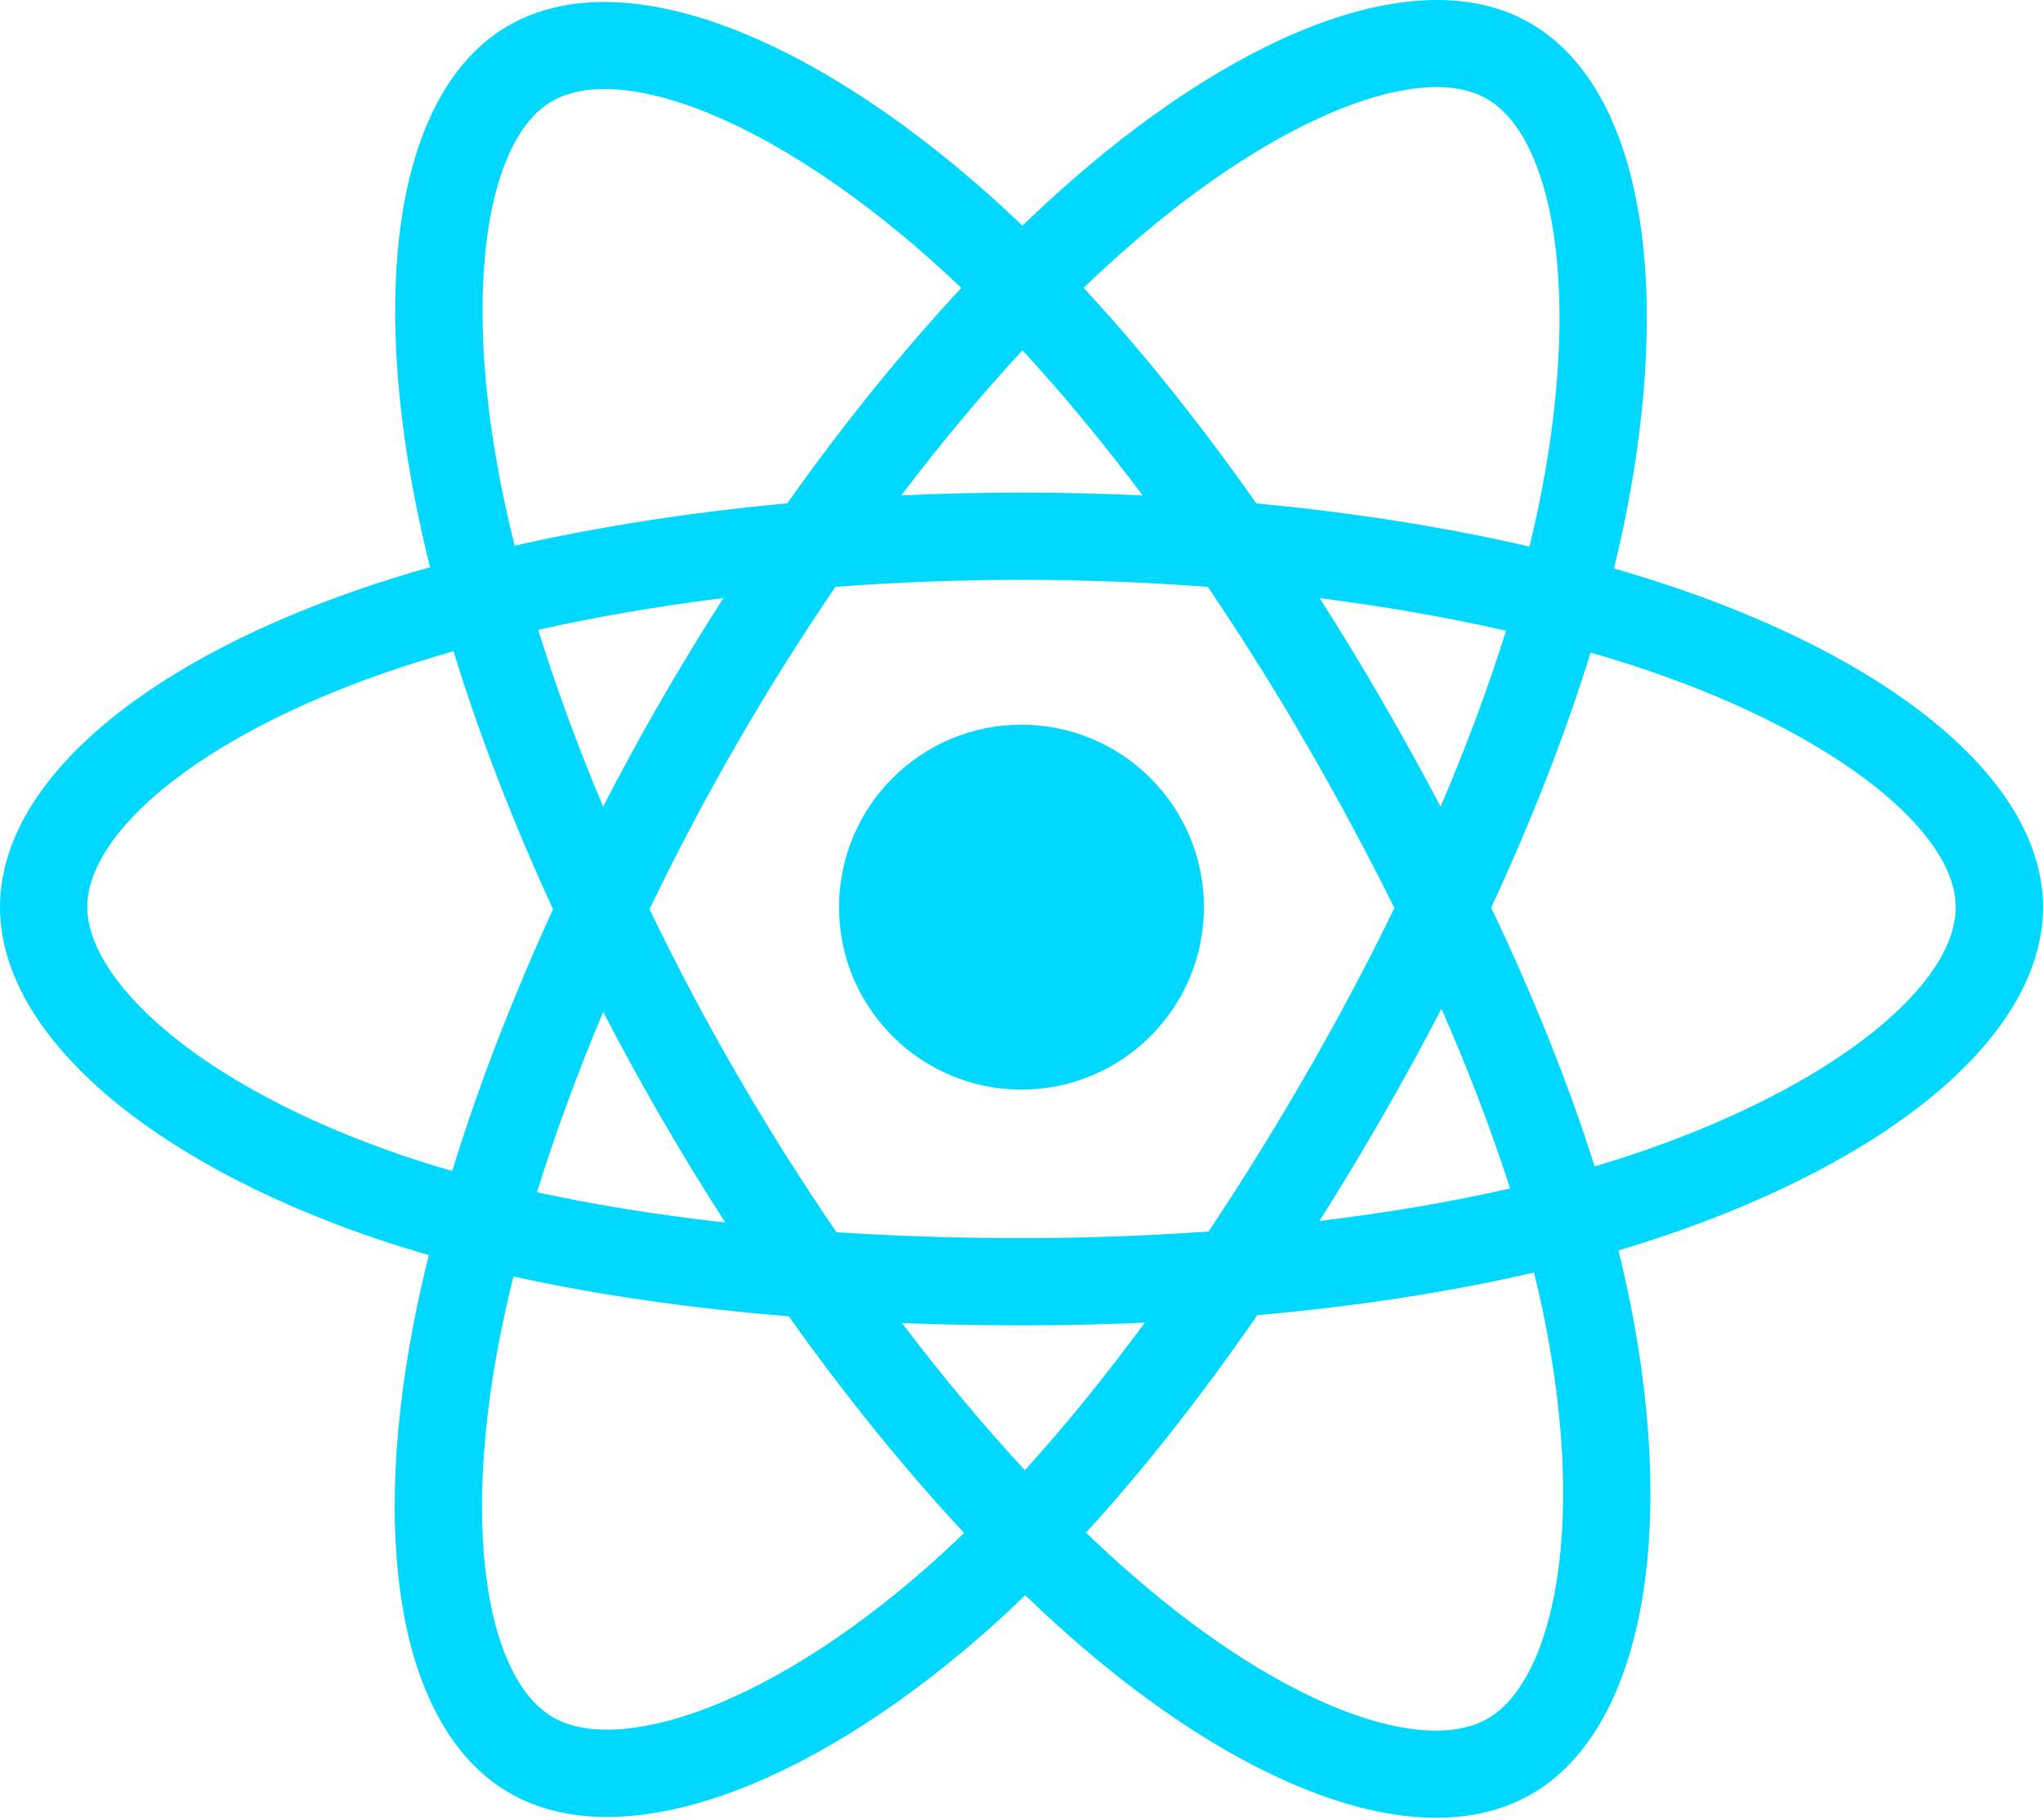
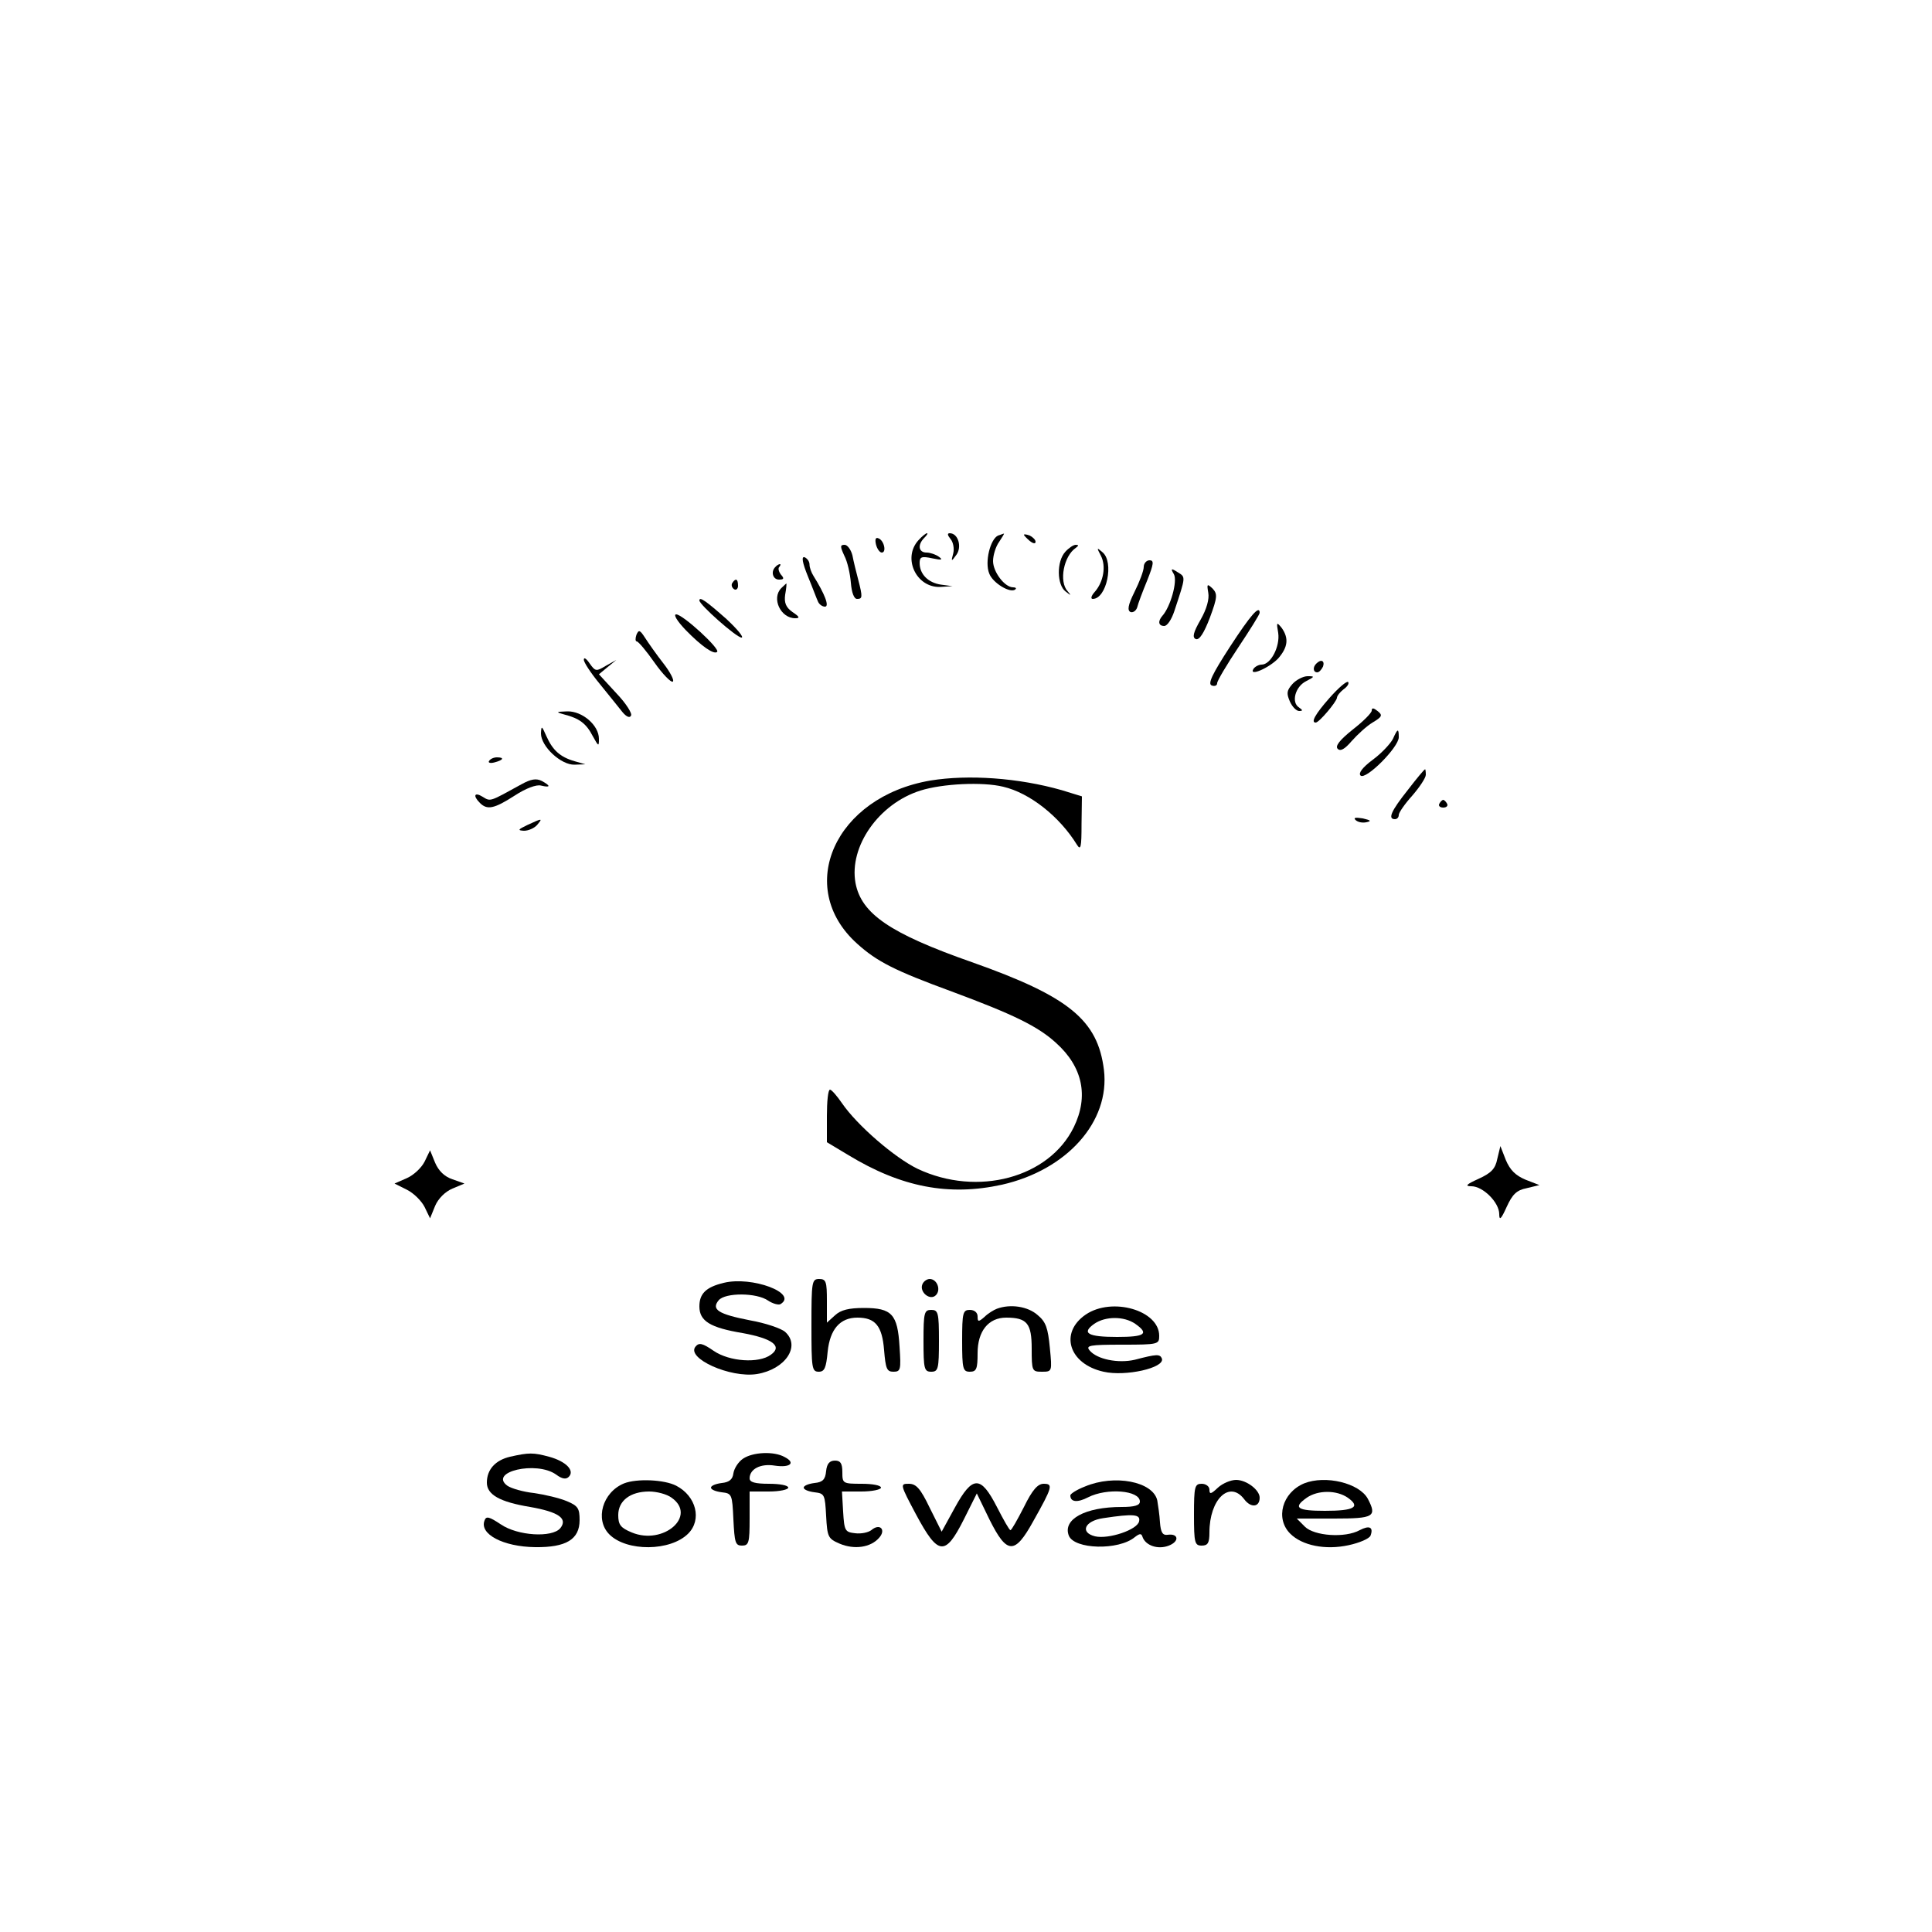
- <svg xmlns="http://www.w3.org/2000/svg" aria-hidden="true" role="img" class="iconify iconify--logos" width="35.93" height="32" preserveAspectRatio="xMidYMid meet" viewBox="0 0 256 228">
-   <path fill="#00D8FF" d="M210.483 73.824a171.49 171.49 0 0 0-8.24-2.597c.465-1.9.893-3.777 1.273-5.621c6.238-30.281 2.16-54.676-11.769-62.708c-13.355-7.7-35.196.329-57.254 19.526a171.23 171.23 0 0 0-6.375 5.848a155.866 155.866 0 0 0-4.241-3.917C100.759 3.829 77.587-4.822 63.673 3.233C50.33 10.957 46.379 33.89 51.995 62.588a170.974 170.974 0 0 0 1.892 8.48c-3.28.932-6.445 1.924-9.474 2.98C17.309 83.498 0 98.307 0 113.668c0 15.865 18.582 31.778 46.812 41.427a145.52 145.52 0 0 0 6.921 2.165a167.467 167.467 0 0 0-2.01 9.138c-5.354 28.2-1.173 50.591 12.134 58.266c13.744 7.926 36.812-.22 59.273-19.855a145.567 145.567 0 0 0 5.342-4.923a168.064 168.064 0 0 0 6.92 6.314c21.758 18.722 43.246 26.282 56.54 18.586c13.731-7.949 18.194-32.003 12.4-61.268a145.016 145.016 0 0 0-1.535-6.842c1.62-.48 3.21-.974 4.76-1.488c29.348-9.723 48.443-25.443 48.443-41.52c0-15.417-17.868-30.326-45.517-39.844Zm-6.365 70.984c-1.4.463-2.836.91-4.3 1.345c-3.24-10.257-7.612-21.163-12.963-32.432c5.106-11 9.31-21.767 12.459-31.957c2.619.758 5.16 1.557 7.61 2.4c23.69 8.156 38.14 20.213 38.14 29.504c0 9.896-15.606 22.743-40.946 31.14Zm-10.514 20.834c2.562 12.94 2.927 24.64 1.23 33.787c-1.524 8.219-4.59 13.698-8.382 15.893c-8.067 4.67-25.32-1.4-43.927-17.412a156.726 156.726 0 0 1-6.437-5.87c7.214-7.889 14.423-17.06 21.459-27.246c12.376-1.098 24.068-2.894 34.671-5.345a134.17 134.17 0 0 1 1.386 6.193ZM87.276 214.515c-7.882 2.783-14.16 2.863-17.955.675c-8.075-4.657-11.432-22.636-6.853-46.752a156.923 156.923 0 0 1 1.869-8.499c10.486 2.32 22.093 3.988 34.498 4.994c7.084 9.967 14.501 19.128 21.976 27.15a134.668 134.668 0 0 1-4.877 4.492c-9.933 8.682-19.886 14.842-28.658 17.94ZM50.35 144.747c-12.483-4.267-22.792-9.812-29.858-15.863c-6.35-5.437-9.555-10.836-9.555-15.216c0-9.322 13.897-21.212 37.076-29.293c2.813-.98 5.757-1.905 8.812-2.773c3.204 10.42 7.406 21.315 12.477 32.332c-5.137 11.18-9.399 22.249-12.634 32.792a134.718 134.718 0 0 1-6.318-1.979Zm12.378-84.26c-4.811-24.587-1.616-43.134 6.425-47.789c8.564-4.958 27.502 2.111 47.463 19.835a144.318 144.318 0 0 1 3.841 3.545c-7.438 7.987-14.787 17.08-21.808 26.988c-12.04 1.116-23.565 2.908-34.161 5.309a160.342 160.342 0 0 1-1.76-7.887Zm110.427 27.268a347.8 347.8 0 0 0-7.785-12.803c8.168 1.033 15.994 2.404 23.343 4.08c-2.206 7.072-4.956 14.465-8.193 22.045a381.151 381.151 0 0 0-7.365-13.322Zm-45.032-43.861c5.044 5.465 10.096 11.566 15.065 18.186a322.04 322.04 0 0 0-30.257-.006c4.974-6.559 10.069-12.652 15.192-18.18ZM82.802 87.83a323.167 323.167 0 0 0-7.227 13.238c-3.184-7.553-5.909-14.98-8.134-22.152c7.304-1.634 15.093-2.97 23.209-3.984a321.524 321.524 0 0 0-7.848 12.897Zm8.081 65.352c-8.385-.936-16.291-2.203-23.593-3.793c2.26-7.3 5.045-14.885 8.298-22.6a321.187 321.187 0 0 0 7.257 13.246c2.594 4.48 5.28 8.868 8.038 13.147Zm37.542 31.03c-5.184-5.592-10.354-11.779-15.403-18.433c4.902.192 9.899.29 14.978.29c5.218 0 10.376-.117 15.453-.343c-4.985 6.774-10.018 12.97-15.028 18.486Zm52.198-57.817c3.422 7.8 6.306 15.345 8.596 22.52c-7.422 1.694-15.436 3.058-23.88 4.071a382.417 382.417 0 0 0 7.859-13.026a347.403 347.403 0 0 0 7.425-13.565Zm-16.898 8.101a358.557 358.557 0 0 1-12.281 19.815a329.4 329.4 0 0 1-23.444.823c-7.967 0-15.716-.248-23.178-.732a310.202 310.202 0 0 1-12.513-19.846h.001a307.41 307.41 0 0 1-10.923-20.627a310.278 310.278 0 0 1 10.89-20.637l-.001.001a307.318 307.318 0 0 1 12.413-19.761c7.613-.576 15.42-.876 23.31-.876H128c7.926 0 15.743.303 23.354.883a329.357 329.357 0 0 1 12.335 19.695a358.489 358.489 0 0 1 11.036 20.54a329.472 329.472 0 0 1-11 20.722Zm22.56-122.124c8.572 4.944 11.906 24.881 6.52 51.026c-.344 1.668-.73 3.367-1.15 5.09c-10.622-2.452-22.155-4.275-34.23-5.408c-7.034-10.017-14.323-19.124-21.64-27.008a160.789 160.789 0 0 1 5.888-5.4c18.9-16.447 36.564-22.941 44.612-18.3ZM128 90.808c12.625 0 22.86 10.235 22.86 22.86s-10.235 22.86-22.86 22.86s-22.86-10.235-22.86-22.86s10.235-22.86 22.86-22.86Z" />
+ <svg xmlns="http://www.w3.org/2000/svg" version="1.0" width="500pt" height="500pt" viewBox="0 0 500 500" preserveAspectRatio="xMidYMid meet">
+   <g transform="translate(0,500) scale(0.1,-0.1)" fill="#000000" stroke="none">
+     <path d="M2377 3602 c-42 -46 -6 -123 56 -121 l32 2 -30 4 c-33 5 -55 27 -55 56 0 16 5 18 33 12 24 -5 28 -4 17 4 -8 6 -23 11 -32 11 -21 0 -24 20 -6 38 7 7 10 12 7 12 -3 0 -13 -8 -22 -18z" />
+     <path d="M2460 3605 c7 -8 10 -25 7 -37 -6 -22 -5 -22 8 -4 15 20 5 56 -17 56 -7 0 -6 -5 2 -15z" />
+     <path d="M2583 3614 c-20 -9 -35 -68 -23 -98 9 -25 56 -53 68 -41 3 3 0 5 -6 5 -22 0 -52 40 -52 68 0 15 7 38 16 50 8 12 14 22 12 21 -2 0 -8 -3 -15 -5z" />
+     <path d="M2650 3616 c0 -2 7 -9 15 -16 9 -7 15 -8 15 -2 0 5 -7 12 -15 16 -8 3 -15 4 -15 2z" />
+     <path d="M2267 3591 c3 -12 10 -21 15 -21 13 0 6 32 -9 37 -7 3 -9 -3 -6 -16z" />
+     <path d="M2185 3562 c8 -15 15 -46 17 -70 2 -25 8 -42 16 -42 14 0 15 4 3 50 -5 19 -12 47 -15 63 -4 15 -13 27 -20 27 -12 0 -12 -4 -1 -28z" />
+     <path d="M2757 3572 c-23 -25 -22 -86 1 -103 14 -11 15 -11 5 1 -23 25 -10 91 21 112 8 6 8 8 0 8 -6 0 -18 -8 -27 -18z" />
+     <path d="M2849 3562 c14 -27 7 -68 -16 -94 -9 -10 -11 -18 -5 -18 36 0 56 96 25 121 -15 13 -15 12 -4 -9z" />
+     <path d="M2091 3508 c12 -29 23 -59 26 -65 3 -7 11 -13 18 -13 12 0 0 32 -30 80 -5 8 -10 21 -10 29 0 8 -6 16 -13 19 -8 2 -6 -13 9 -50z" />
+     <path d="M2960 3533 c0 -10 -11 -39 -24 -65 -17 -34 -19 -48 -10 -52 6 -2 14 3 17 12 2 9 14 41 26 70 17 43 18 52 6 52 -8 0 -15 -8 -15 -17z" />
+     <path d="M2007 3533 c-13 -12 -7 -33 9 -33 13 0 14 3 5 13 -6 8 -8 17 -4 20 3 4 4 7 1 7 -2 0 -8 -3 -11 -7z" />
+     <path d="M3038 3514 c10 -18 -9 -85 -30 -108 -12 -14 -10 -26 5 -26 8 0 19 17 26 38 30 91 30 88 9 101 -17 11 -19 10 -10 -5z" />
+     <path d="M1895 3491 c-3 -5 -1 -12 5 -16 5 -3 10 1 10 9 0 18 -6 21 -15 7z" />
+     <path d="M2022 3478 c-26 -26 -2 -78 36 -78 13 0 11 4 -7 16 -17 12 -22 24 -19 45 3 16 4 29 3 29 0 0 -6 -5 -13 -12z" />
+     <path d="M3127 3466 c3 -16 -4 -42 -20 -70 -19 -33 -22 -46 -12 -50 9 -3 21 16 36 55 20 54 20 62 7 76 -14 13 -15 12 -11 -11z" />
+     <path d="M1810 3446 c0 -11 96 -96 109 -96 7 0 -10 21 -39 48 -52 46 -70 59 -70 48z" />
+     <path d="M3183 3326 c-46 -71 -58 -96 -47 -100 8 -3 14 0 14 6 0 6 25 48 55 93 30 45 55 85 55 89 0 21 -23 -5 -77 -88z" />
+     <path d="M1775 3369 c41 -42 73 -64 81 -56 8 8 -89 97 -106 97 -8 0 2 -17 25 -41z" />
+     <path d="M3308 3362 c5 -35 -19 -82 -43 -82 -7 0 -17 -5 -21 -11 -13 -21 40 2 64 27 25 29 28 52 9 79 -13 16 -14 15 -9 -13z" />
+     <path d="M1647 3357 c-3 -9 -3 -17 1 -17 4 0 25 -25 46 -55 21 -30 43 -52 47 -49 5 2 -6 24 -24 47 -18 23 -39 53 -48 67 -13 20 -16 21 -22 7z" />
+     <path d="M1511 3293 c-1 -6 18 -35 42 -64 23 -28 49 -61 58 -72 10 -12 19 -16 22 -9 4 5 -13 32 -38 58 l-45 49 23 19 22 18 -27 -15 c-25 -15 -27 -15 -42 6 -8 12 -15 17 -15 10z" />
+     <path d="M3407 3283 c-10 -9 -9 -23 2 -23 5 0 11 7 15 15 5 15 -5 20 -17 8z" />
+     <path d="M3345 3230 c-15 -17 -16 -24 -7 -45 6 -14 17 -25 24 -25 10 0 10 2 0 9 -21 13 -10 54 18 68 23 12 23 13 4 13 -11 0 -29 -9 -39 -20z" />
+     <path d="M3441 3194 c-38 -43 -49 -64 -36 -64 9 0 54 54 55 64 0 5 8 15 17 22 10 7 15 15 12 19 -4 3 -25 -15 -48 -41z" />
+     <path d="M3550 3161 c0 -6 -22 -28 -49 -49 -35 -28 -46 -43 -39 -50 7 -7 18 -1 36 20 15 17 39 39 54 48 25 15 27 19 13 30 -10 8 -15 9 -15 1z" />
+     <path d="M1460 3151 c39 -10 57 -23 74 -56 15 -27 16 -28 16 -7 0 35 -43 72 -82 71 -30 -1 -30 -2 -8 -8z" />
+     <path d="M1400 3102 c0 -34 52 -82 87 -81 l28 1 -28 8 c-38 11 -57 29 -73 65 -12 27 -13 28 -14 7z" />
+     <path d="M3605 3088 c-6 -12 -29 -37 -52 -54 -27 -20 -38 -35 -32 -41 13 -13 99 73 99 99 0 24 -3 23 -15 -4z" />
+     <path d="M1266 3031 c-4 -5 3 -7 14 -4 23 6 26 13 6 13 -8 0 -17 -4 -20 -9z" />
+     <path d="M3643 2955 c-43 -54 -52 -75 -33 -75 6 0 10 5 10 11 0 6 16 29 35 50 19 22 35 46 35 54 0 8 -1 15 -2 14 -2 0 -22 -24 -45 -54z" />
+     <path d="M1349 2970 c-82 -45 -79 -45 -100 -32 -21 13 -26 3 -7 -16 19 -19 37 -15 90 19 29 19 56 29 68 26 25 -6 26 -1 2 12 -14 7 -28 5 -53 -9z" />
+     <path d="M2408 2980 c-247 -42 -352 -276 -190 -422 52 -47 98 -70 245 -124 159 -59 223 -90 270 -133 69 -62 85 -138 46 -218 -64 -131 -249 -181 -404 -108 -60 29 -157 113 -196 170 -13 19 -27 35 -31 35 -5 0 -8 -31 -8 -68 l0 -68 55 -33 c138 -84 261 -107 398 -77 168 38 280 163 264 297 -16 129 -90 190 -342 279 -211 74 -286 125 -301 205 -17 94 60 205 168 239 57 18 161 23 214 10 69 -16 146 -77 191 -150 10 -16 12 -7 12 53 l1 72 -52 16 c-112 32 -242 41 -340 25z" />
+     <path d="M3725 2920 c-3 -5 1 -10 10 -10 9 0 13 5 10 10 -3 6 -8 10 -10 10 -2 0 -7 -4 -10 -10z" />
+     <path d="M3508 2878 c6 -6 18 -8 28 -6 14 3 12 5 -9 10 -19 3 -25 2 -19 -4z" />
+     <path d="M1365 2865 c-25 -12 -26 -14 -9 -15 12 0 27 7 34 15 15 18 14 18 -25 0z" />
+     <path d="M3875 2001 c-5 -26 -16 -37 -49 -52 -31 -14 -36 -19 -18 -19 30 0 72 -42 72 -72 0 -18 5 -13 19 18 15 33 26 44 52 49 l33 8 -36 14 c-26 11 -40 25 -51 51 l-14 36 -8 -33z" />
+     <path d="M1099 1994 c-8 -16 -28 -35 -46 -43 l-32 -14 32 -16 c18 -9 38 -29 46 -45 l14 -29 13 32 c8 19 26 37 45 45 l31 13 -31 11 c-21 7 -36 22 -45 43 l-13 32 -14 -29z" />
+     <path d="M1873 1680 c-46 -11 -63 -28 -63 -61 0 -38 28 -55 112 -69 77 -14 104 -34 73 -56 -31 -23 -107 -18 -148 10 -29 20 -38 22 -47 11 -25 -30 90 -82 159 -71 73 12 114 72 73 109 -10 9 -51 23 -91 30 -82 16 -101 28 -81 52 17 20 98 20 128 -1 12 -8 27 -12 32 -9 46 28 -74 73 -147 55z" />
+     <path d="M2100 1570 c0 -111 1 -120 19 -120 15 0 19 10 23 52 6 58 32 88 77 88 46 0 64 -21 69 -84 4 -48 7 -56 24 -56 19 0 20 5 16 65 -5 84 -20 100 -92 100 -39 0 -60 -5 -75 -19 l-21 -19 0 56 c0 50 -2 57 -20 57 -19 0 -20 -7 -20 -120z" />
+     <path d="M2387 1676 c-8 -20 20 -43 35 -28 14 14 3 42 -16 42 -7 0 -16 -6 -19 -14z" />
+     <path d="M2580 1613 c-8 -3 -23 -12 -32 -21 -16 -14 -18 -13 -18 1 0 10 -8 17 -20 17 -18 0 -20 -7 -20 -80 0 -73 2 -80 20 -80 17 0 20 7 20 48 0 57 28 92 74 92 54 0 66 -15 66 -80 0 -58 1 -60 26 -60 27 0 27 0 21 62 -5 51 -10 67 -32 85 -25 22 -70 29 -105 16z" />
+     <path d="M2810 1598 c-69 -47 -44 -128 46 -148 57 -13 159 10 151 34 -5 12 -13 12 -70 -3 -43 -10 -98 1 -117 24 -11 13 0 15 84 15 94 0 96 1 96 23 0 66 -122 101 -190 55z m128 -24 c37 -26 25 -34 -47 -34 -76 0 -93 10 -59 34 29 20 77 20 106 0z" />
+     <path d="M2390 1530 c0 -73 2 -80 20 -80 18 0 20 7 20 80 0 73 -2 80 -20 80 -18 0 -20 -7 -20 -80z" />
+     <path d="M1320 1230 c-38 -9 -60 -33 -60 -67 0 -31 33 -50 112 -63 74 -13 98 -30 78 -55 -21 -25 -110 -20 -154 10 -30 20 -38 22 -42 10 -14 -35 48 -68 131 -69 80 -1 115 20 115 70 0 30 -4 37 -33 49 -19 8 -57 17 -85 21 -28 3 -59 12 -69 19 -49 36 75 65 126 29 16 -12 26 -13 33 -6 16 16 -7 40 -51 52 -41 11 -52 11 -101 0z" />
+     <path d="M1923 1225 c-12 -8 -23 -25 -25 -38 -2 -16 -11 -23 -30 -25 -16 -2 -28 -7 -28 -12 0 -5 12 -10 28 -12 26 -3 27 -5 30 -70 3 -60 5 -68 22 -68 18 0 20 7 20 70 l0 70 50 0 c28 0 50 5 50 10 0 6 -22 10 -50 10 -36 0 -50 4 -50 14 0 24 28 39 65 33 40 -6 55 7 26 22 -28 16 -83 13 -108 -4z" />
+     <path d="M2138 1193 c-2 -22 -9 -29 -30 -31 -16 -2 -28 -7 -28 -12 0 -5 12 -10 28 -12 26 -3 27 -6 30 -61 3 -55 5 -59 35 -72 38 -16 80 -10 102 15 19 21 2 39 -20 20 -8 -6 -26 -10 -42 -8 -26 3 -28 6 -31 56 l-3 52 50 0 c28 0 51 5 51 10 0 6 -22 10 -50 10 -49 0 -50 1 -50 30 0 23 -5 30 -19 30 -14 0 -21 -8 -23 -27z" />
+     <path d="M1615 1161 c-56 -23 -76 -94 -38 -132 45 -45 158 -44 204 2 36 36 21 97 -31 124 -31 16 -102 19 -135 6z m123 -37 c67 -47 -21 -124 -103 -90 -29 12 -35 20 -35 45 0 37 31 61 80 61 20 0 46 -7 58 -16z" />
+     <path d="M2808 1153 c-21 -8 -38 -19 -38 -23 0 -18 19 -19 46 -5 49 25 134 18 134 -11 0 -10 -14 -14 -47 -14 -95 0 -153 -32 -137 -74 14 -36 129 -39 171 -4 13 10 17 10 20 0 8 -22 40 -33 68 -22 28 11 25 32 -3 28 -13 -2 -18 6 -20 32 -1 19 -5 45 -7 57 -11 49 -111 68 -187 36z m140 -90 c-4 -22 -79 -47 -114 -39 -40 10 -27 40 21 47 79 12 97 10 93 -8z" />
+     <path d="M3152 1150 c-18 -17 -22 -18 -22 -5 0 8 -9 15 -20 15 -18 0 -20 -7 -20 -80 0 -73 2 -80 20 -80 16 0 20 7 20 34 0 86 52 136 90 86 17 -23 40 -21 40 4 0 20 -34 46 -61 46 -14 0 -35 -9 -47 -20z" />
+     <path d="M3375 1161 c-57 -24 -75 -91 -36 -130 31 -31 91 -43 151 -30 28 6 54 17 57 25 8 22 -3 27 -28 14 -38 -21 -118 -15 -142 9 l-21 21 97 0 c103 0 111 5 87 51 -22 41 -110 62 -165 40z m113 -37 c34 -24 17 -34 -59 -34 -72 0 -84 8 -47 34 29 20 77 20 106 0z" />
+     <path d="M2371 1080 c57 -106 75 -108 123 -13 l34 68 33 -68 c45 -90 65 -91 113 -4 50 89 52 97 27 97 -15 0 -29 -15 -51 -60 -17 -33 -32 -60 -35 -60 -3 0 -18 27 -35 60 -42 82 -63 82 -109 -2 l-34 -62 -31 62 c-24 50 -35 62 -54 62 -23 0 -23 -1 19 -80z" />
+   </g>
</svg>
